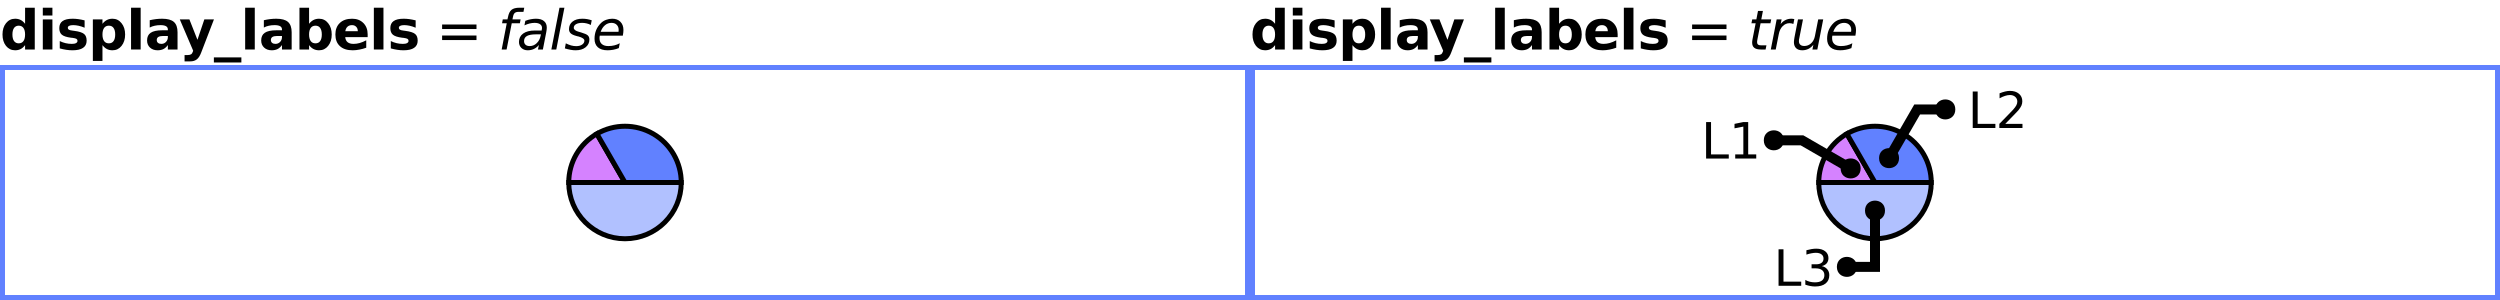
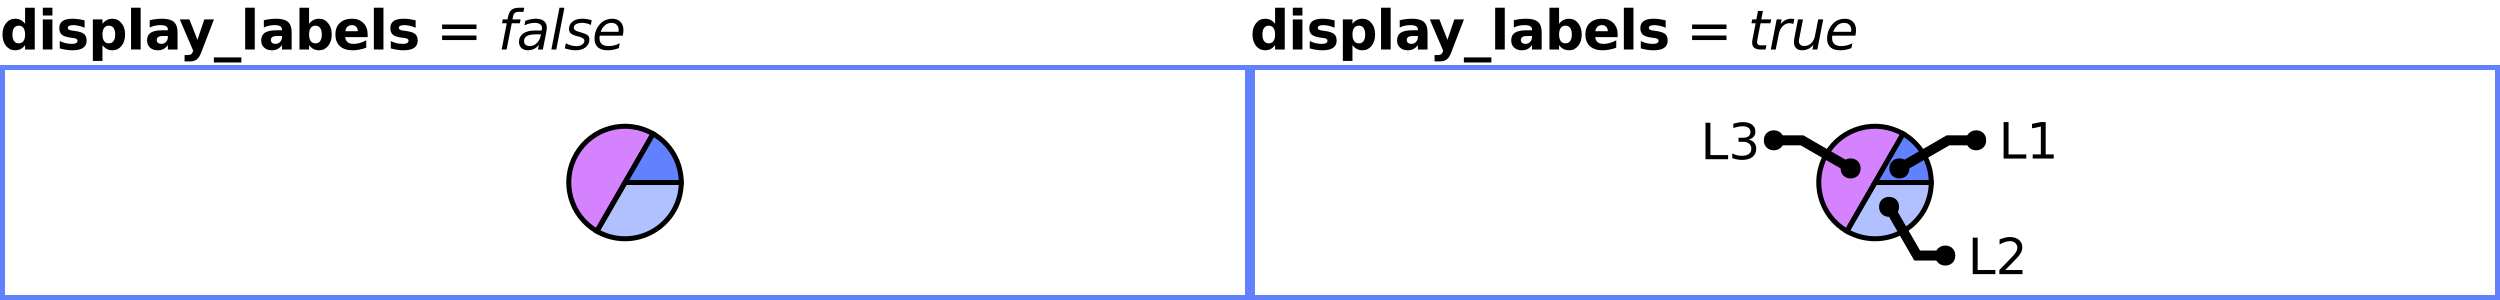
<svg xmlns="http://www.w3.org/2000/svg" xmlns:xlink="http://www.w3.org/1999/xlink" width="500pt" height="60pt" viewBox="0 0 500 60" version="1.1">
  <defs>
    <g>
      <symbol overflow="visible" id="glyph0-0">
        <path style="stroke:none;" d="M 0.547 1.938 L 0.547 -7.75 L 6.047 -7.75 L 6.047 1.938 Z M 1.172 1.328 L 5.438 1.328 L 5.438 -7.141 L 1.172 -7.141 Z M 1.172 1.328 " />
      </symbol>
      <symbol overflow="visible" id="glyph0-1">
        <path style="stroke:none;" d="M 5.016 -5.141 L 5.016 -8.359 L 6.953 -8.359 L 6.953 0 L 5.016 0 L 5.016 -0.875 C 4.754 -0.52 4.461 -0.258 4.141 -0.094 C 3.816 0.07 3.445 0.156 3.031 0.156 C 2.289 0.156 1.68 -0.133 1.203 -0.719 C 0.734 -1.312 0.5 -2.07 0.5 -3 C 0.5 -3.926 0.734 -4.68 1.203 -5.266 C 1.68 -5.859 2.289 -6.156 3.031 -6.156 C 3.445 -6.156 3.816 -6.07 4.141 -5.906 C 4.461 -5.738 4.754 -5.484 5.016 -5.141 Z M 3.75 -1.234 C 4.156 -1.234 4.469 -1.383 4.688 -1.688 C 4.906 -1.988 5.016 -2.426 5.016 -3 C 5.016 -3.57 4.906 -4.008 4.688 -4.312 C 4.469 -4.613 4.156 -4.766 3.75 -4.766 C 3.344 -4.766 3.031 -4.613 2.812 -4.312 C 2.594 -4.008 2.484 -3.57 2.484 -3 C 2.484 -2.426 2.594 -1.988 2.812 -1.688 C 3.031 -1.383 3.344 -1.234 3.75 -1.234 Z M 3.75 -1.234 " />
      </symbol>
      <symbol overflow="visible" id="glyph0-2">
        <path style="stroke:none;" d="M 0.922 -6.016 L 2.844 -6.016 L 2.844 0 L 0.922 0 Z M 0.922 -8.359 L 2.844 -8.359 L 2.844 -6.797 L 0.922 -6.797 Z M 0.922 -8.359 " />
      </symbol>
      <symbol overflow="visible" id="glyph0-3">
        <path style="stroke:none;" d="M 5.625 -5.828 L 5.625 -4.359 C 5.207 -4.535 4.805 -4.664 4.422 -4.75 C 4.047 -4.832 3.688 -4.875 3.344 -4.875 C 2.977 -4.875 2.707 -4.828 2.531 -4.734 C 2.352 -4.648 2.266 -4.516 2.266 -4.328 C 2.266 -4.172 2.332 -4.051 2.469 -3.969 C 2.602 -3.883 2.844 -3.82 3.188 -3.781 L 3.531 -3.734 C 4.508 -3.609 5.172 -3.398 5.516 -3.109 C 5.859 -2.828 6.031 -2.379 6.031 -1.766 C 6.031 -1.129 5.789 -0.648 5.312 -0.328 C 4.844 -0.004 4.141 0.156 3.203 0.156 C 2.805 0.156 2.395 0.125 1.969 0.062 C 1.539 0 1.102 -0.094 0.656 -0.219 L 0.656 -1.688 C 1.039 -1.5 1.43 -1.359 1.828 -1.266 C 2.234 -1.172 2.645 -1.125 3.062 -1.125 C 3.438 -1.125 3.719 -1.176 3.906 -1.281 C 4.102 -1.383 4.203 -1.535 4.203 -1.734 C 4.203 -1.91 4.133 -2.039 4 -2.125 C 3.875 -2.207 3.613 -2.273 3.219 -2.328 L 2.891 -2.359 C 2.023 -2.473 1.422 -2.672 1.078 -2.953 C 0.734 -3.242 0.562 -3.688 0.562 -4.281 C 0.562 -4.914 0.781 -5.383 1.219 -5.688 C 1.656 -6 2.328 -6.156 3.234 -6.156 C 3.586 -6.156 3.957 -6.129 4.344 -6.078 C 4.738 -6.023 5.164 -5.941 5.625 -5.828 Z M 5.625 -5.828 " />
      </symbol>
      <symbol overflow="visible" id="glyph0-4">
        <path style="stroke:none;" d="M 2.844 -0.875 L 2.844 2.281 L 0.922 2.281 L 0.922 -6.016 L 2.844 -6.016 L 2.844 -5.141 C 3.113 -5.484 3.41 -5.738 3.734 -5.906 C 4.055 -6.07 4.426 -6.156 4.844 -6.156 C 5.582 -6.156 6.188 -5.859 6.656 -5.266 C 7.133 -4.68 7.375 -3.926 7.375 -3 C 7.375 -2.07 7.133 -1.312 6.656 -0.719 C 6.188 -0.133 5.582 0.156 4.844 0.156 C 4.426 0.156 4.055 0.07 3.734 -0.094 C 3.41 -0.258 3.113 -0.52 2.844 -0.875 Z M 4.125 -4.766 C 3.707 -4.766 3.391 -4.613 3.172 -4.312 C 2.953 -4.008 2.844 -3.57 2.844 -3 C 2.844 -2.438 2.953 -2 3.172 -1.688 C 3.391 -1.383 3.707 -1.234 4.125 -1.234 C 4.539 -1.234 4.852 -1.383 5.062 -1.688 C 5.281 -1.988 5.391 -2.426 5.391 -3 C 5.391 -3.57 5.281 -4.008 5.062 -4.312 C 4.852 -4.613 4.539 -4.766 4.125 -4.766 Z M 4.125 -4.766 " />
      </symbol>
      <symbol overflow="visible" id="glyph0-5">
        <path style="stroke:none;" d="M 0.922 -8.359 L 2.844 -8.359 L 2.844 0 L 0.922 0 Z M 0.922 -8.359 " />
      </symbol>
      <symbol overflow="visible" id="glyph0-6">
        <path style="stroke:none;" d="M 3.625 -2.703 C 3.219 -2.703 2.91 -2.633 2.703 -2.5 C 2.504 -2.363 2.406 -2.164 2.406 -1.906 C 2.406 -1.656 2.488 -1.461 2.656 -1.328 C 2.82 -1.191 3.047 -1.125 3.328 -1.125 C 3.691 -1.125 4 -1.254 4.25 -1.516 C 4.5 -1.773 4.625 -2.098 4.625 -2.484 L 4.625 -2.703 Z M 6.562 -3.438 L 6.562 0 L 4.625 0 L 4.625 -0.891 C 4.363 -0.523 4.07 -0.258 3.75 -0.094 C 3.426 0.07 3.035 0.156 2.578 0.156 C 1.953 0.156 1.441 -0.023 1.047 -0.391 C 0.66 -0.754 0.469 -1.227 0.469 -1.812 C 0.469 -2.508 0.707 -3.02 1.188 -3.344 C 1.676 -3.676 2.441 -3.844 3.484 -3.844 L 4.625 -3.844 L 4.625 -4 C 4.625 -4.301 4.504 -4.52 4.266 -4.656 C 4.023 -4.801 3.648 -4.875 3.141 -4.875 C 2.723 -4.875 2.336 -4.832 1.984 -4.75 C 1.629 -4.676 1.301 -4.555 1 -4.391 L 1 -5.859 C 1.406 -5.953 1.816 -6.023 2.234 -6.078 C 2.648 -6.129 3.066 -6.156 3.484 -6.156 C 4.566 -6.156 5.348 -5.941 5.828 -5.516 C 6.316 -5.086 6.562 -4.395 6.562 -3.438 Z M 6.562 -3.438 " />
      </symbol>
      <symbol overflow="visible" id="glyph0-7">
        <path style="stroke:none;" d="M 0.141 -6.016 L 2.062 -6.016 L 3.672 -1.938 L 5.047 -6.016 L 6.969 -6.016 L 4.438 0.562 C 4.188 1.238 3.891 1.707 3.547 1.969 C 3.211 2.238 2.77 2.375 2.219 2.375 L 1.094 2.375 L 1.094 1.109 L 1.703 1.109 C 2.023 1.109 2.258 1.055 2.406 0.953 C 2.562 0.848 2.68 0.66 2.766 0.391 L 2.812 0.234 Z M 0.141 -6.016 " />
      </symbol>
      <symbol overflow="visible" id="glyph0-8">
        <path style="stroke:none;" d="M 5.5 1.578 L 5.5 2.594 L 0 2.594 L 0 1.578 Z M 5.5 1.578 " />
      </symbol>
      <symbol overflow="visible" id="glyph0-9">
        <path style="stroke:none;" d="M 4.125 -1.234 C 4.539 -1.234 4.852 -1.383 5.062 -1.688 C 5.281 -1.988 5.391 -2.426 5.391 -3 C 5.391 -3.57 5.281 -4.008 5.062 -4.312 C 4.852 -4.613 4.539 -4.766 4.125 -4.766 C 3.707 -4.766 3.391 -4.613 3.172 -4.312 C 2.953 -4.008 2.844 -3.57 2.844 -3 C 2.844 -2.438 2.953 -2 3.172 -1.688 C 3.391 -1.383 3.707 -1.234 4.125 -1.234 Z M 2.844 -5.141 C 3.113 -5.484 3.41 -5.738 3.734 -5.906 C 4.055 -6.07 4.426 -6.156 4.844 -6.156 C 5.582 -6.156 6.188 -5.859 6.656 -5.266 C 7.133 -4.68 7.375 -3.926 7.375 -3 C 7.375 -2.07 7.133 -1.312 6.656 -0.719 C 6.188 -0.133 5.582 0.156 4.844 0.156 C 4.426 0.156 4.055 0.07 3.734 -0.094 C 3.41 -0.258 3.113 -0.52 2.844 -0.875 L 2.844 0 L 0.922 0 L 0.922 -8.359 L 2.844 -8.359 Z M 2.844 -5.141 " />
      </symbol>
      <symbol overflow="visible" id="glyph0-10">
        <path style="stroke:none;" d="M 6.922 -3.031 L 6.922 -2.469 L 2.438 -2.469 C 2.477 -2.02 2.641 -1.68 2.922 -1.453 C 3.203 -1.234 3.594 -1.125 4.094 -1.125 C 4.5 -1.125 4.91 -1.18 5.328 -1.297 C 5.754 -1.422 6.191 -1.602 6.641 -1.844 L 6.641 -0.359 C 6.191 -0.191 5.738 -0.066 5.281 0.016 C 4.82 0.109 4.367 0.156 3.922 0.156 C 2.828 0.156 1.977 -0.117 1.375 -0.672 C 0.77 -1.223 0.469 -2 0.469 -3 C 0.469 -3.977 0.766 -4.75 1.359 -5.312 C 1.953 -5.875 2.77 -6.156 3.812 -6.156 C 4.75 -6.156 5.5 -5.867 6.062 -5.297 C 6.633 -4.734 6.922 -3.977 6.922 -3.031 Z M 4.953 -3.656 C 4.953 -4.031 4.844 -4.328 4.625 -4.547 C 4.414 -4.766 4.141 -4.875 3.797 -4.875 C 3.422 -4.875 3.117 -4.77 2.891 -4.562 C 2.66 -4.352 2.516 -4.051 2.453 -3.656 Z M 4.953 -3.656 " />
      </symbol>
      <symbol overflow="visible" id="glyph1-0">
        <path style="stroke:none;" d="M 0.547 1.938 L 0.547 -7.75 L 6.047 -7.75 L 6.047 1.938 Z M 1.172 1.328 L 5.438 1.328 L 5.438 -7.141 L 1.172 -7.141 Z M 1.172 1.328 " />
      </symbol>
      <symbol overflow="visible" id="glyph1-1">
        <path style="stroke:none;" d="" />
      </symbol>
      <symbol overflow="visible" id="glyph1-2">
        <path style="stroke:none;" d="M 1.172 -5 L 8.047 -5 L 8.047 -4.094 L 1.172 -4.094 Z M 1.172 -2.797 L 8.047 -2.797 L 8.047 -1.891 L 1.172 -1.891 Z M 1.172 -2.797 " />
      </symbol>
      <symbol overflow="visible" id="glyph2-0">
        <path style="stroke:none;" d="M 0.547 1.938 L 0.547 -7.75 L 6.047 -7.75 L 6.047 1.938 Z M 1.172 1.328 L 5.438 1.328 L 5.438 -7.141 L 1.172 -7.141 Z M 1.172 1.328 " />
      </symbol>
      <symbol overflow="visible" id="glyph2-1">
        <path style="stroke:none;" d="M 5.266 -8.359 L 5.109 -7.531 L 4.156 -7.531 C 3.801 -7.531 3.539 -7.457 3.375 -7.312 C 3.207 -7.176 3.086 -6.922 3.016 -6.547 L 2.906 -6.016 L 4.531 -6.016 L 4.391 -5.25 L 2.766 -5.25 L 1.734 0 L 0.75 0 L 1.766 -5.25 L 0.828 -5.25 L 0.969 -6.016 L 1.906 -6.016 L 2 -6.438 C 2.133 -7.145 2.367 -7.641 2.703 -7.922 C 3.047 -8.211 3.586 -8.359 4.328 -8.359 Z M 5.266 -8.359 " />
      </symbol>
      <symbol overflow="visible" id="glyph2-2">
        <path style="stroke:none;" d="M 5.906 -3.438 L 5.234 0 L 4.25 0 L 4.438 -0.906 C 4.145 -0.551 3.812 -0.285 3.438 -0.109 C 3.07 0.066 2.66 0.156 2.203 0.156 C 1.691 0.156 1.27 0 0.938 -0.312 C 0.613 -0.625 0.453 -1.023 0.453 -1.516 C 0.453 -2.223 0.727 -2.781 1.281 -3.188 C 1.844 -3.594 2.617 -3.797 3.609 -3.797 L 4.984 -3.797 L 5.031 -4.062 C 5.039 -4.094 5.047 -4.125 5.047 -4.156 C 5.055 -4.188 5.062 -4.238 5.062 -4.312 C 5.062 -4.633 4.93 -4.883 4.672 -5.062 C 4.41 -5.238 4.047 -5.328 3.578 -5.328 C 3.254 -5.328 2.922 -5.285 2.578 -5.203 C 2.242 -5.117 1.898 -4.992 1.547 -4.828 L 1.719 -5.734 C 2.082 -5.879 2.441 -5.984 2.797 -6.047 C 3.16 -6.117 3.508 -6.156 3.844 -6.156 C 4.551 -6.156 5.086 -6 5.453 -5.688 C 5.828 -5.383 6.016 -4.941 6.016 -4.359 C 6.016 -4.234 6.004 -4.094 5.984 -3.938 C 5.973 -3.781 5.945 -3.613 5.906 -3.438 Z M 4.844 -3.031 L 3.844 -3.031 C 3.039 -3.031 2.441 -2.922 2.047 -2.703 C 1.66 -2.484 1.469 -2.145 1.469 -1.688 C 1.469 -1.375 1.566 -1.129 1.766 -0.953 C 1.961 -0.773 2.238 -0.688 2.594 -0.688 C 3.133 -0.688 3.602 -0.879 4 -1.266 C 4.406 -1.648 4.672 -2.16 4.797 -2.797 Z M 4.844 -3.031 " />
      </symbol>
      <symbol overflow="visible" id="glyph2-3">
        <path style="stroke:none;" d="M 2.016 -8.359 L 3 -8.359 L 1.375 0 L 0.391 0 Z M 2.016 -8.359 " />
      </symbol>
      <symbol overflow="visible" id="glyph2-4">
        <path style="stroke:none;" d="M 5.5 -5.844 L 5.312 -4.906 C 5.051 -5.051 4.773 -5.156 4.484 -5.219 C 4.191 -5.289 3.895 -5.328 3.594 -5.328 C 3.07 -5.328 2.66 -5.238 2.359 -5.062 C 2.055 -4.883 1.906 -4.645 1.906 -4.344 C 1.906 -3.988 2.254 -3.719 2.953 -3.531 C 3.004 -3.508 3.047 -3.5 3.078 -3.5 L 3.391 -3.406 C 4.047 -3.219 4.484 -3.023 4.703 -2.828 C 4.922 -2.629 5.031 -2.352 5.031 -2 C 5.031 -1.363 4.773 -0.844 4.266 -0.438 C 3.766 -0.039 3.102 0.156 2.281 0.156 C 1.969 0.156 1.633 0.125 1.281 0.062 C 0.926 0 0.539 -0.094 0.125 -0.219 L 0.312 -1.234 C 0.676 -1.055 1.031 -0.914 1.375 -0.812 C 1.727 -0.719 2.066 -0.672 2.391 -0.672 C 2.879 -0.672 3.273 -0.773 3.578 -0.984 C 3.879 -1.191 4.031 -1.453 4.031 -1.766 C 4.031 -2.109 3.633 -2.391 2.844 -2.609 L 2.734 -2.625 L 2.391 -2.719 C 1.891 -2.852 1.523 -3.023 1.297 -3.234 C 1.066 -3.453 0.953 -3.734 0.953 -4.078 C 0.953 -4.711 1.191 -5.219 1.672 -5.594 C 2.148 -5.969 2.801 -6.156 3.625 -6.156 C 3.957 -6.156 4.273 -6.129 4.578 -6.078 C 4.891 -6.023 5.195 -5.945 5.5 -5.844 Z M 5.5 -5.844 " />
      </symbol>
      <symbol overflow="visible" id="glyph2-5">
        <path style="stroke:none;" d="M 5.297 -3.547 C 5.305 -3.598 5.312 -3.656 5.312 -3.719 C 5.32 -3.781 5.328 -3.844 5.328 -3.906 C 5.328 -4.344 5.195 -4.688 4.938 -4.938 C 4.688 -5.195 4.336 -5.328 3.891 -5.328 C 3.398 -5.328 2.969 -5.172 2.594 -4.859 C 2.219 -4.547 1.93 -4.109 1.734 -3.547 Z M 6.156 -2.766 L 1.547 -2.766 C 1.523 -2.629 1.508 -2.52 1.5 -2.438 C 1.5 -2.363 1.5 -2.301 1.5 -2.25 C 1.5 -1.75 1.648 -1.363 1.953 -1.094 C 2.266 -0.82 2.695 -0.688 3.25 -0.688 C 3.688 -0.688 4.094 -0.734 4.469 -0.828 C 4.852 -0.922 5.211 -1.062 5.547 -1.25 L 5.359 -0.281 C 5.004 -0.133 4.633 -0.023 4.25 0.047 C 3.875 0.117 3.492 0.156 3.109 0.156 C 2.273 0.156 1.629 -0.039 1.172 -0.438 C 0.723 -0.844 0.5 -1.41 0.5 -2.141 C 0.5 -2.766 0.609 -3.348 0.828 -3.891 C 1.055 -4.43 1.391 -4.91 1.828 -5.328 C 2.109 -5.598 2.441 -5.801 2.828 -5.938 C 3.211 -6.082 3.617 -6.156 4.047 -6.156 C 4.734 -6.156 5.273 -5.953 5.672 -5.547 C 6.078 -5.141 6.281 -4.594 6.281 -3.906 C 6.281 -3.738 6.27 -3.562 6.25 -3.375 C 6.227 -3.188 6.195 -2.984 6.156 -2.766 Z M 6.156 -2.766 " />
      </symbol>
      <symbol overflow="visible" id="glyph2-6">
        <path style="stroke:none;" d="M 4.656 -6.016 L 4.5 -5.25 L 2.531 -5.25 L 1.891 -1.984 C 1.867 -1.859 1.852 -1.754 1.844 -1.672 C 1.832 -1.586 1.828 -1.523 1.828 -1.484 C 1.828 -1.254 1.895 -1.086 2.031 -0.984 C 2.164 -0.879 2.391 -0.828 2.703 -0.828 L 3.703 -0.828 L 3.531 0 L 2.578 0 C 1.992 0 1.555 -0.113 1.266 -0.344 C 0.984 -0.57 0.844 -0.922 0.844 -1.391 C 0.844 -1.473 0.848 -1.562 0.859 -1.656 C 0.867 -1.758 0.883 -1.867 0.906 -1.984 L 1.547 -5.25 L 0.703 -5.25 L 0.859 -6.016 L 1.688 -6.016 L 2.016 -7.719 L 3 -7.719 L 2.672 -6.016 Z M 4.656 -6.016 " />
      </symbol>
      <symbol overflow="visible" id="glyph2-7">
        <path style="stroke:none;" d="M 4.906 -5.109 C 4.801 -5.16 4.68 -5.195 4.547 -5.219 C 4.422 -5.25 4.285 -5.266 4.141 -5.266 C 3.617 -5.266 3.16 -5.066 2.766 -4.672 C 2.367 -4.273 2.109 -3.738 1.984 -3.062 L 1.375 0 L 0.391 0 L 1.562 -6.016 L 2.547 -6.016 L 2.359 -5.078 C 2.617 -5.43 2.93 -5.695 3.297 -5.875 C 3.66 -6.062 4.051 -6.156 4.469 -6.156 C 4.57 -6.156 4.676 -6.148 4.781 -6.141 C 4.883 -6.129 4.988 -6.109 5.094 -6.078 Z M 4.906 -5.109 " />
      </symbol>
      <symbol overflow="visible" id="glyph2-8">
        <path style="stroke:none;" d="M 0.734 -2.391 L 1.438 -6.016 L 2.438 -6.016 L 1.734 -2.422 C 1.691 -2.242 1.66 -2.094 1.641 -1.969 C 1.629 -1.844 1.625 -1.738 1.625 -1.656 C 1.625 -1.352 1.719 -1.117 1.906 -0.953 C 2.094 -0.785 2.359 -0.703 2.703 -0.703 C 3.223 -0.703 3.676 -0.879 4.062 -1.234 C 4.457 -1.598 4.711 -2.082 4.828 -2.688 L 5.484 -6.016 L 6.484 -6.016 L 5.312 0 L 4.328 0 L 4.516 -0.953 C 4.242 -0.598 3.914 -0.32 3.531 -0.125 C 3.145 0.062 2.734 0.156 2.297 0.156 C 1.773 0.156 1.363 0.016 1.062 -0.266 C 0.77 -0.555 0.625 -0.961 0.625 -1.484 C 0.625 -1.586 0.633 -1.719 0.656 -1.875 C 0.676 -2.039 0.703 -2.211 0.734 -2.391 Z M 0.734 -2.391 " />
      </symbol>
      <symbol overflow="visible" id="glyph3-0">
        <path style="stroke:none;" d="M 0.5 1.766 L 0.5 -7.047 L 5.5 -7.047 L 5.5 1.766 Z M 1.062 1.219 L 4.938 1.219 L 4.938 -6.484 L 1.062 -6.484 Z M 1.062 1.219 " />
      </symbol>
      <symbol overflow="visible" id="glyph3-1">
        <path style="stroke:none;" d="M 0.984 -7.297 L 1.969 -7.297 L 1.969 -0.828 L 5.516 -0.828 L 5.516 0 L 0.984 0 Z M 0.984 -7.297 " />
      </symbol>
      <symbol overflow="visible" id="glyph3-2">
+         <path style="stroke:none;" d="M 1.922 -0.828 L 5.359 -0.828 L 5.359 0 L 0.734 0 L 0.734 -0.828 C 1.109 -1.211 1.617 -1.734 2.266 -2.391 C 2.91 -3.047 3.316 -3.469 3.484 -3.656 C 3.797 -4.008 4.016 -4.305 4.141 -4.547 C 4.266 -4.797 4.328 -5.039 4.328 -5.281 C 4.328 -5.664 4.191 -5.977 3.922 -6.219 C 3.648 -6.469 3.297 -6.594 2.859 -6.594 C 2.547 -6.594 2.219 -6.535 1.875 -6.422 C 1.539 -6.316 1.176 -6.156 0.781 -5.938 L 0.781 -6.938 C 1.176 -7.094 1.547 -7.211 1.891 -7.297 C 2.234 -7.379 2.551 -7.422 2.844 -7.422 C 3.594 -7.422 4.191 -7.234 4.641 -6.859 C 5.098 -6.484 5.328 -5.977 5.328 -5.344 C 5.328 -5.039 5.27 -4.754 5.156 -4.484 C 5.039 -4.223 4.836 -3.91 4.547 -3.547 C 4.461 -3.453 4.203 -3.176 3.766 -2.719 C 3.328 -2.27 2.711 -1.641 1.922 -0.828 Z M 1.922 -0.828 " />
+       </symbol>
+       <symbol overflow="visible" id="glyph3-3">
        <path style="stroke:none;" d="M 4.062 -3.938 C 4.531 -3.832 4.895 -3.617 5.156 -3.297 C 5.426 -2.984 5.562 -2.594 5.562 -2.125 C 5.562 -1.406 5.312 -0.848 4.812 -0.453 C 4.32 -0.055 3.617 0.141 2.703 0.141 C 2.398 0.141 2.086 0.109 1.766 0.047 C 1.441 -0.016 1.109 -0.102 0.766 -0.219 L 0.766 -1.172 C 1.035 -1.016 1.332 -0.895 1.656 -0.812 C 1.988 -0.727 2.332 -0.688 2.688 -0.688 C 3.301 -0.688 3.77 -0.805 4.094 -1.047 C 4.414 -1.297 4.578 -1.656 4.578 -2.125 C 4.578 -2.551 4.426 -2.883 4.125 -3.125 C 3.82 -3.363 3.406 -3.484 2.875 -3.484 L 2.016 -3.484 L 2.016 -4.297 L 2.906 -4.297 C 3.395 -4.297 3.766 -4.395 4.016 -4.594 C 4.273 -4.789 4.406 -5.07 4.406 -5.438 C 4.406 -5.801 4.27 -6.082 4 -6.281 C 3.738 -6.488 3.363 -6.594 2.875 -6.594 C 2.602 -6.594 2.312 -6.562 2 -6.5 C 1.688 -6.445 1.348 -6.359 0.984 -6.234 L 0.984 -7.109 C 1.359 -7.211 1.707 -7.289 2.031 -7.344 C 2.363 -7.395 2.672 -7.422 2.953 -7.422 C 3.703 -7.422 4.297 -7.25 4.734 -6.906 C 5.172 -6.57 5.391 -6.113 5.391 -5.531 C 5.391 -5.125 5.273 -4.781 5.047 -4.5 C 4.816 -4.227 4.488 -4.039 4.062 -3.938 Z M 4.062 -3.938 " />
      </symbol>
-       <symbol overflow="visible" id="glyph3-3">
+       <symbol overflow="visible" id="glyph3-4">
        <path style="stroke:none;" d="M 1.234 -0.828 L 2.859 -0.828 L 2.859 -6.391 L 1.094 -6.047 L 1.094 -6.938 L 2.844 -7.297 L 3.828 -7.297 L 3.828 -0.828 L 5.438 -0.828 L 5.438 0 L 1.234 0 Z M 1.234 -0.828 " />
      </symbol>
-       <symbol overflow="visible" id="glyph3-4">
-         <path style="stroke:none;" d="M 1.922 -0.828 L 5.359 -0.828 L 5.359 0 L 0.734 0 L 0.734 -0.828 C 1.109 -1.211 1.617 -1.734 2.266 -2.391 C 2.91 -3.047 3.316 -3.469 3.484 -3.656 C 3.797 -4.008 4.016 -4.305 4.141 -4.547 C 4.266 -4.797 4.328 -5.039 4.328 -5.281 C 4.328 -5.664 4.191 -5.977 3.922 -6.219 C 3.648 -6.469 3.297 -6.594 2.859 -6.594 C 2.547 -6.594 2.219 -6.535 1.875 -6.422 C 1.539 -6.316 1.176 -6.156 0.781 -5.938 L 0.781 -6.938 C 1.176 -7.094 1.547 -7.211 1.891 -7.297 C 2.234 -7.379 2.551 -7.422 2.844 -7.422 C 3.594 -7.422 4.191 -7.234 4.641 -6.859 C 5.098 -6.484 5.328 -5.977 5.328 -5.344 C 5.328 -5.039 5.27 -4.754 5.156 -4.484 C 5.039 -4.223 4.836 -3.91 4.547 -3.547 C 4.461 -3.453 4.203 -3.176 3.766 -2.719 C 3.328 -2.27 2.711 -1.641 1.922 -0.828 Z M 1.922 -0.828 " />
-       </symbol>
    </g>
    <clipPath id="clip1">
-       <path d="M 99 22 L 151 22 L 151 59 L 99 59 Z M 99 22 " />
+       <path d="M 105 22 L 151 22 L 151 59 L 105 59 Z M 105 22 " />
    </clipPath>
    <clipPath id="clip2">
-       <path d="M 99 14 L 140 14 L 140 51 L 99 51 Z M 99 14 " />
+       <path d="M 99 14 L 145 14 L 145 59 L 99 59 Z M 99 14 " />
    </clipPath>
    <clipPath id="clip3">
-       <path d="M 105 14 L 151 14 L 151 51 L 105 51 Z M 105 14 " />
+       <path d="M 110 14 L 151 14 L 151 51 L 110 51 Z M 110 14 " />
    </clipPath>
    <clipPath id="clip4">
-       <path d="M 349 22 L 401 22 L 401 59 L 349 59 Z M 349 22 " />
+       <path d="M 355 22 L 401 22 L 401 59 L 355 59 Z M 355 22 " />
    </clipPath>
    <clipPath id="clip5">
-       <path d="M 349 14 L 390 14 L 390 51 L 349 51 Z M 349 14 " />
+       <path d="M 349 14 L 395 14 L 395 59 L 349 59 Z M 349 14 " />
    </clipPath>
    <clipPath id="clip6">
-       <path d="M 355 14 L 401 14 L 401 51 L 355 51 Z M 355 14 " />
+       <path d="M 360 14 L 401 14 L 401 51 L 360 51 Z M 360 14 " />
    </clipPath>
    <clipPath id="clip7">
+       <path d="M 349 14 L 418 14 L 418 59 L 349 59 Z M 349 14 " />
+     </clipPath>
+     <clipPath id="clip8">
      <path d="M 326 14 L 399 14 L 399 59 L 326 59 Z M 326 14 " />
    </clipPath>
-     <clipPath id="clip8">
-       <path d="M 349 14 L 418 14 L 418 59 L 349 59 Z M 349 14 " />
+     <clipPath id="clip9">
+       <path d="M 351 14 L 424 14 L 424 59 L 351 59 Z M 351 14 " />
    </clipPath>
  </defs>
  <g id="surface2">
    <g style="fill:rgb(0%,0%,0%);fill-opacity:1;">
      <use xlink:href="#glyph0-1" x="0" y="9.901" />
      <use xlink:href="#glyph0-2" x="7.639" y="9.901" />
      <use xlink:href="#glyph0-3" x="11.297" y="9.901" />
      <use xlink:href="#glyph0-4" x="17.649" y="9.901" />
      <use xlink:href="#glyph0-5" x="25.288" y="9.901" />
      <use xlink:href="#glyph0-6" x="28.946" y="9.901" />
      <use xlink:href="#glyph0-7" x="35.819" y="9.901" />
      <use xlink:href="#glyph0-8" x="42.775" y="9.901" />
      <use xlink:href="#glyph0-5" x="48.111" y="9.901" />
      <use xlink:href="#glyph0-6" x="51.77" y="9.901" />
      <use xlink:href="#glyph0-9" x="58.971" y="9.901" />
      <use xlink:href="#glyph0-10" x="66.609" y="9.901" />
      <use xlink:href="#glyph0-5" x="73.848" y="9.901" />
      <use xlink:href="#glyph0-3" x="77.506" y="9.901" />
    </g>
    <g style="fill:rgb(0%,0%,0%);fill-opacity:1;">
      <use xlink:href="#glyph1-1" x="83.858" y="9.901" />
      <use xlink:href="#glyph1-2" x="87.251" y="9.901" />
      <use xlink:href="#glyph1-1" x="96.192" y="9.901" />
    </g>
    <g style="fill:rgb(0%,0%,0%);fill-opacity:1;">
      <use xlink:href="#glyph2-1" x="99.585" y="9.901" />
      <use xlink:href="#glyph2-2" x="103.342" y="9.901" />
      <use xlink:href="#glyph2-3" x="109.882" y="9.901" />
      <use xlink:href="#glyph2-4" x="112.847" y="9.901" />
      <use xlink:href="#glyph2-5" x="118.406" y="9.901" />
    </g>
    <path style=" stroke:none;fill-rule:evenodd;fill:rgb(38.039%,50.588%,100%);fill-opacity:1;" d="M 0 13 L 250 13 L 250 60 L 0 60 Z M 1 14 L 249 14 L 249 59 L 1 59 Z M 1 14 " />
-     <path style=" stroke:none;fill-rule:nonzero;fill:rgb(38.039%,50.588%,100%);fill-opacity:0.49;" d="M 125 36.5 L 136.25 36.5 C 136.25 42.715 131.215 47.75 125 47.75 C 118.785 47.75 113.75 42.715 113.75 36.5 Z M 125 36.5 " />
+     <path style=" stroke:none;fill-rule:nonzero;fill:rgb(38.039%,50.588%,100%);fill-opacity:0.49;" d="M 125 36.5 L 136.25 36.5 C 136.25 40.52 134.105 44.234 130.625 46.242 C 127.145 48.254 122.855 48.254 119.375 46.242 Z M 125 36.5 " />
    <g clip-path="url(#clip1)" clip-rule="nonzero">
-       <path style="fill:none;stroke-width:1;stroke-linecap:butt;stroke-linejoin:miter;stroke:rgb(0%,0%,0%);stroke-opacity:1;stroke-miterlimit:10;" d="M 124 22.5 L 135.25 22.5 C 135.25 28.715 130.215 33.75 124 33.75 C 117.785 33.75 112.75 28.715 112.75 22.5 Z M 124 22.5 " transform="matrix(1,0,0,1,1,14)" />
-     </g>
-     <path style=" stroke:none;fill-rule:nonzero;fill:rgb(66.667%,0%,100%);fill-opacity:0.49;" d="M 125 36.5 L 113.75 36.5 C 113.75 32.48 115.895 28.766 119.375 26.758 Z M 125 36.5 " />
+       <path style="fill:none;stroke-width:1;stroke-linecap:butt;stroke-linejoin:miter;stroke:rgb(0%,0%,0%);stroke-opacity:1;stroke-miterlimit:10;" d="M 124 22.5 L 135.25 22.5 C 135.25 26.52 133.105 30.234 129.625 32.242 C 126.145 34.254 121.855 34.254 118.375 32.242 Z M 124 22.5 " transform="matrix(1,0,0,1,1,14)" />
+     </g>
+     <path style=" stroke:none;fill-rule:nonzero;fill:rgb(66.667%,0%,100%);fill-opacity:0.49;" d="M 125 36.5 L 119.375 46.242 C 113.996 43.137 112.152 36.254 115.258 30.875 C 118.363 25.496 125.246 23.652 130.625 26.758 Z M 125 36.5 " />
    <g clip-path="url(#clip2)" clip-rule="nonzero">
-       <path style="fill:none;stroke-width:1;stroke-linecap:butt;stroke-linejoin:miter;stroke:rgb(0%,0%,0%);stroke-opacity:1;stroke-miterlimit:10;" d="M 124 22.5 L 112.75 22.5 C 112.75 18.48 114.895 14.766 118.375 12.758 Z M 124 22.5 " transform="matrix(1,0,0,1,1,14)" />
-     </g>
-     <path style=" stroke:none;fill-rule:nonzero;fill:rgb(38.039%,50.588%,100%);fill-opacity:1;" d="M 125 36.5 L 119.375 26.758 C 122.855 24.746 127.145 24.746 130.625 26.758 C 134.105 28.766 136.25 32.48 136.25 36.5 Z M 125 36.5 " />
+       <path style="fill:none;stroke-width:1;stroke-linecap:butt;stroke-linejoin:miter;stroke:rgb(0%,0%,0%);stroke-opacity:1;stroke-miterlimit:10;" d="M 124 22.5 L 118.375 32.242 C 112.996 29.137 111.152 22.254 114.258 16.875 C 117.363 11.496 124.246 9.652 129.625 12.758 Z M 124 22.5 " transform="matrix(1,0,0,1,1,14)" />
+     </g>
+     <path style=" stroke:none;fill-rule:nonzero;fill:rgb(38.039%,50.588%,100%);fill-opacity:1;" d="M 125 36.5 L 130.625 26.758 C 134.105 28.766 136.25 32.48 136.25 36.5 Z M 125 36.5 " />
    <g clip-path="url(#clip3)" clip-rule="nonzero">
-       <path style="fill:none;stroke-width:1;stroke-linecap:butt;stroke-linejoin:miter;stroke:rgb(0%,0%,0%);stroke-opacity:1;stroke-miterlimit:10;" d="M 124 22.5 L 118.375 12.758 C 121.855 10.746 126.145 10.746 129.625 12.758 C 133.105 14.766 135.25 18.48 135.25 22.5 Z M 124 22.5 " transform="matrix(1,0,0,1,1,14)" />
+       <path style="fill:none;stroke-width:1;stroke-linecap:butt;stroke-linejoin:miter;stroke:rgb(0%,0%,0%);stroke-opacity:1;stroke-miterlimit:10;" d="M 124 22.5 L 129.625 12.758 C 133.105 14.766 135.25 18.48 135.25 22.5 Z M 124 22.5 " transform="matrix(1,0,0,1,1,14)" />
    </g>
    <g style="fill:rgb(0%,0%,0%);fill-opacity:1;">
      <use xlink:href="#glyph0-1" x="250" y="9.901" />
      <use xlink:href="#glyph0-2" x="257.639" y="9.901" />
      <use xlink:href="#glyph0-3" x="261.297" y="9.901" />
      <use xlink:href="#glyph0-4" x="267.649" y="9.901" />
      <use xlink:href="#glyph0-5" x="275.288" y="9.901" />
      <use xlink:href="#glyph0-6" x="278.946" y="9.901" />
      <use xlink:href="#glyph0-7" x="285.819" y="9.901" />
      <use xlink:href="#glyph0-8" x="292.775" y="9.901" />
      <use xlink:href="#glyph0-5" x="298.111" y="9.901" />
      <use xlink:href="#glyph0-6" x="301.77" y="9.901" />
      <use xlink:href="#glyph0-9" x="308.971" y="9.901" />
      <use xlink:href="#glyph0-10" x="316.609" y="9.901" />
      <use xlink:href="#glyph0-5" x="323.848" y="9.901" />
      <use xlink:href="#glyph0-3" x="327.506" y="9.901" />
    </g>
    <g style="fill:rgb(0%,0%,0%);fill-opacity:1;">
      <use xlink:href="#glyph1-1" x="333.858" y="9.901" />
      <use xlink:href="#glyph1-2" x="337.251" y="9.901" />
      <use xlink:href="#glyph1-1" x="346.192" y="9.901" />
    </g>
    <g style="fill:rgb(0%,0%,0%);fill-opacity:1;">
      <use xlink:href="#glyph2-6" x="349.585" y="9.901" />
      <use xlink:href="#glyph2-7" x="353.77" y="9.901" />
      <use xlink:href="#glyph2-8" x="358.157" y="9.901" />
      <use xlink:href="#glyph2-5" x="364.921" y="9.901" />
    </g>
    <path style=" stroke:none;fill-rule:evenodd;fill:rgb(38.039%,50.588%,100%);fill-opacity:1;" d="M 250 13 L 500 13 L 500 60 L 250 60 Z M 251 14 L 499 14 L 499 59 L 251 59 Z M 251 14 " />
-     <path style=" stroke:none;fill-rule:nonzero;fill:rgb(38.039%,50.588%,100%);fill-opacity:0.49;" d="M 375 36.5 L 386.25 36.5 C 386.25 42.715 381.215 47.75 375 47.75 C 368.785 47.75 363.75 42.715 363.75 36.5 Z M 375 36.5 " />
+     <path style=" stroke:none;fill-rule:nonzero;fill:rgb(38.039%,50.588%,100%);fill-opacity:0.49;" d="M 375 36.5 L 386.25 36.5 C 386.25 40.52 384.105 44.234 380.625 46.242 C 377.145 48.254 372.855 48.254 369.375 46.242 Z M 375 36.5 " />
    <g clip-path="url(#clip4)" clip-rule="nonzero">
-       <path style="fill:none;stroke-width:1;stroke-linecap:butt;stroke-linejoin:miter;stroke:rgb(0%,0%,0%);stroke-opacity:1;stroke-miterlimit:10;" d="M 124 22.5 L 135.25 22.5 C 135.25 28.715 130.215 33.75 124 33.75 C 117.785 33.75 112.75 28.715 112.75 22.5 Z M 124 22.5 " transform="matrix(1,0,0,1,251,14)" />
-     </g>
-     <path style=" stroke:none;fill-rule:nonzero;fill:rgb(66.667%,0%,100%);fill-opacity:0.49;" d="M 375 36.5 L 363.75 36.5 C 363.75 32.48 365.895 28.766 369.375 26.758 Z M 375 36.5 " />
+       <path style="fill:none;stroke-width:1;stroke-linecap:butt;stroke-linejoin:miter;stroke:rgb(0%,0%,0%);stroke-opacity:1;stroke-miterlimit:10;" d="M 124 22.5 L 135.25 22.5 C 135.25 26.52 133.105 30.234 129.625 32.242 C 126.145 34.254 121.855 34.254 118.375 32.242 Z M 124 22.5 " transform="matrix(1,0,0,1,251,14)" />
+     </g>
+     <path style=" stroke:none;fill-rule:nonzero;fill:rgb(66.667%,0%,100%);fill-opacity:0.49;" d="M 375 36.5 L 369.375 46.242 C 363.996 43.137 362.152 36.254 365.258 30.875 C 368.363 25.496 375.246 23.652 380.625 26.758 Z M 375 36.5 " />
    <g clip-path="url(#clip5)" clip-rule="nonzero">
-       <path style="fill:none;stroke-width:1;stroke-linecap:butt;stroke-linejoin:miter;stroke:rgb(0%,0%,0%);stroke-opacity:1;stroke-miterlimit:10;" d="M 124 22.5 L 112.75 22.5 C 112.75 18.48 114.895 14.766 118.375 12.758 Z M 124 22.5 " transform="matrix(1,0,0,1,251,14)" />
-     </g>
-     <path style=" stroke:none;fill-rule:nonzero;fill:rgb(38.039%,50.588%,100%);fill-opacity:1;" d="M 375 36.5 L 369.375 26.758 C 372.855 24.746 377.145 24.746 380.625 26.758 C 384.105 28.766 386.25 32.48 386.25 36.5 Z M 375 36.5 " />
+       <path style="fill:none;stroke-width:1;stroke-linecap:butt;stroke-linejoin:miter;stroke:rgb(0%,0%,0%);stroke-opacity:1;stroke-miterlimit:10;" d="M 124 22.5 L 118.375 32.242 C 112.996 29.137 111.152 22.254 114.258 16.875 C 117.363 11.496 124.246 9.652 129.625 12.758 Z M 124 22.5 " transform="matrix(1,0,0,1,251,14)" />
+     </g>
+     <path style=" stroke:none;fill-rule:nonzero;fill:rgb(38.039%,50.588%,100%);fill-opacity:1;" d="M 375 36.5 L 380.625 26.758 C 384.105 28.766 386.25 32.48 386.25 36.5 Z M 375 36.5 " />
    <g clip-path="url(#clip6)" clip-rule="nonzero">
-       <path style="fill:none;stroke-width:1;stroke-linecap:butt;stroke-linejoin:miter;stroke:rgb(0%,0%,0%);stroke-opacity:1;stroke-miterlimit:10;" d="M 124 22.5 L 118.375 12.758 C 121.855 10.746 126.145 10.746 129.625 12.758 C 133.105 14.766 135.25 18.48 135.25 22.5 Z M 124 22.5 " transform="matrix(1,0,0,1,251,14)" />
-     </g>
-     <g style="fill:rgb(0%,0%,0%);fill-opacity:1;">
-       <use xlink:href="#glyph3-1" x="354.727" y="57.156" />
-       <use xlink:href="#glyph3-2" x="360.298" y="57.156" />
-     </g>
-     <path style="fill:none;stroke-width:2;stroke-linecap:butt;stroke-linejoin:miter;stroke:rgb(0%,0%,0%);stroke-opacity:1;stroke-miterlimit:10;" d="M 124 28.125 L 124 39.375 L 118.375 39.375 M 115.66 43.156 " transform="matrix(1,0,0,1,251,14)" />
-     <path style=" stroke:none;fill-rule:nonzero;fill:rgb(0%,0%,0%);fill-opacity:1;" d="M 377 42.125 C 377 44.793 373 44.793 373 42.125 C 373 39.457 377 39.457 377 42.125 L 371.375 53.375 C 371.375 56.043 367.375 56.043 367.375 53.375 C 367.375 50.707 371.375 50.707 371.375 53.375 " />
-     <g style="fill:rgb(0%,0%,0%);fill-opacity:1;">
-       <use xlink:href="#glyph3-1" x="340.238" y="31.711" />
-       <use xlink:href="#glyph3-3" x="345.81" y="31.711" />
+       <path style="fill:none;stroke-width:1;stroke-linecap:butt;stroke-linejoin:miter;stroke:rgb(0%,0%,0%);stroke-opacity:1;stroke-miterlimit:10;" d="M 124 22.5 L 129.625 12.758 C 133.105 14.766 135.25 18.48 135.25 22.5 Z M 124 22.5 " transform="matrix(1,0,0,1,251,14)" />
+     </g>
+     <g style="fill:rgb(0%,0%,0%);fill-opacity:1;">
+       <use xlink:href="#glyph3-1" x="393.562" y="54.824" />
+       <use xlink:href="#glyph3-2" x="399.134" y="54.824" />
    </g>
    <g clip-path="url(#clip7)" clip-rule="nonzero">
-       <path style="fill:none;stroke-width:2;stroke-linecap:butt;stroke-linejoin:miter;stroke:rgb(0%,0%,0%);stroke-opacity:1;stroke-miterlimit:10;" d="M 119.129 19.688 L 109.387 14.062 L 103.762 14.062 M 101.172 17.711 " transform="matrix(1,0,0,1,251,14)" />
+       <path style="fill:none;stroke-width:2;stroke-linecap:butt;stroke-linejoin:miter;stroke:rgb(0%,0%,0%);stroke-opacity:1;stroke-miterlimit:10;" d="M 126.812 27.371 L 132.438 37.113 L 138.062 37.113 M 154.496 40.824 " transform="matrix(1,0,0,1,251,14)" />
+     </g>
+     <path style=" stroke:none;fill-rule:nonzero;fill:rgb(0%,0%,0%);fill-opacity:1;" d="M 379.812 41.371 C 379.812 44.039 375.812 44.039 375.812 41.371 C 375.812 38.703 379.812 38.703 379.812 41.371 L 391.062 51.113 C 391.062 53.781 387.062 53.781 387.062 51.113 C 387.062 48.445 391.062 48.445 391.062 51.113 " />
+     <g style="fill:rgb(0%,0%,0%);fill-opacity:1;">
+       <use xlink:href="#glyph3-1" x="340.113" y="31.844" />
+       <use xlink:href="#glyph3-3" x="345.685" y="31.844" />
+     </g>
+     <g clip-path="url(#clip8)" clip-rule="nonzero">
+       <path style="fill:none;stroke-width:2;stroke-linecap:butt;stroke-linejoin:miter;stroke:rgb(0%,0%,0%);stroke-opacity:1;stroke-miterlimit:10;" d="M 119.129 19.688 L 109.387 14.062 L 103.762 14.062 M 101.047 17.844 " transform="matrix(1,0,0,1,251,14)" />
    </g>
    <path style=" stroke:none;fill-rule:nonzero;fill:rgb(0%,0%,0%);fill-opacity:1;" d="M 372.129 33.688 C 372.129 36.355 368.129 36.355 368.129 33.688 C 368.129 31.02 372.129 31.02 372.129 33.688 L 356.762 28.062 C 356.762 30.73 352.762 30.73 352.762 28.062 C 352.762 25.395 356.762 25.395 356.762 28.062 " />
    <g style="fill:rgb(0%,0%,0%);fill-opacity:1;">
-       <use xlink:href="#glyph3-1" x="393.562" y="25.598" />
-       <use xlink:href="#glyph3-4" x="399.134" y="25.598" />
-     </g>
-     <g clip-path="url(#clip8)" clip-rule="nonzero">
-       <path style="fill:none;stroke-width:2;stroke-linecap:butt;stroke-linejoin:miter;stroke:rgb(0%,0%,0%);stroke-opacity:1;stroke-miterlimit:10;" d="M 126.812 17.629 L 132.438 7.887 L 138.062 7.887 M 154.496 11.598 " transform="matrix(1,0,0,1,251,14)" />
-     </g>
-     <path style=" stroke:none;fill-rule:nonzero;fill:rgb(0%,0%,0%);fill-opacity:1;" d="M 379.812 31.629 C 379.812 34.297 375.812 34.297 375.812 31.629 C 375.812 28.961 379.812 28.961 379.812 31.629 L 391.062 21.887 C 391.062 24.555 387.062 24.555 387.062 21.887 C 387.062 19.219 391.062 19.219 391.062 21.887 " />
+       <use xlink:href="#glyph3-1" x="399.738" y="31.711" />
+       <use xlink:href="#glyph3-4" x="405.31" y="31.711" />
+     </g>
+     <g clip-path="url(#clip9)" clip-rule="nonzero">
+       <path style="fill:none;stroke-width:2;stroke-linecap:butt;stroke-linejoin:miter;stroke:rgb(0%,0%,0%);stroke-opacity:1;stroke-miterlimit:10;" d="M 128.871 19.688 L 138.613 14.062 L 144.238 14.062 M 160.672 17.711 " transform="matrix(1,0,0,1,251,14)" />
+     </g>
+     <path style=" stroke:none;fill-rule:nonzero;fill:rgb(0%,0%,0%);fill-opacity:1;" d="M 381.871 33.688 C 381.871 36.355 377.871 36.355 377.871 33.688 C 377.871 31.02 381.871 31.02 381.871 33.688 L 397.238 28.062 C 397.238 30.73 393.238 30.73 393.238 28.062 C 393.238 25.395 397.238 25.395 397.238 28.062 " />
  </g>
</svg>
